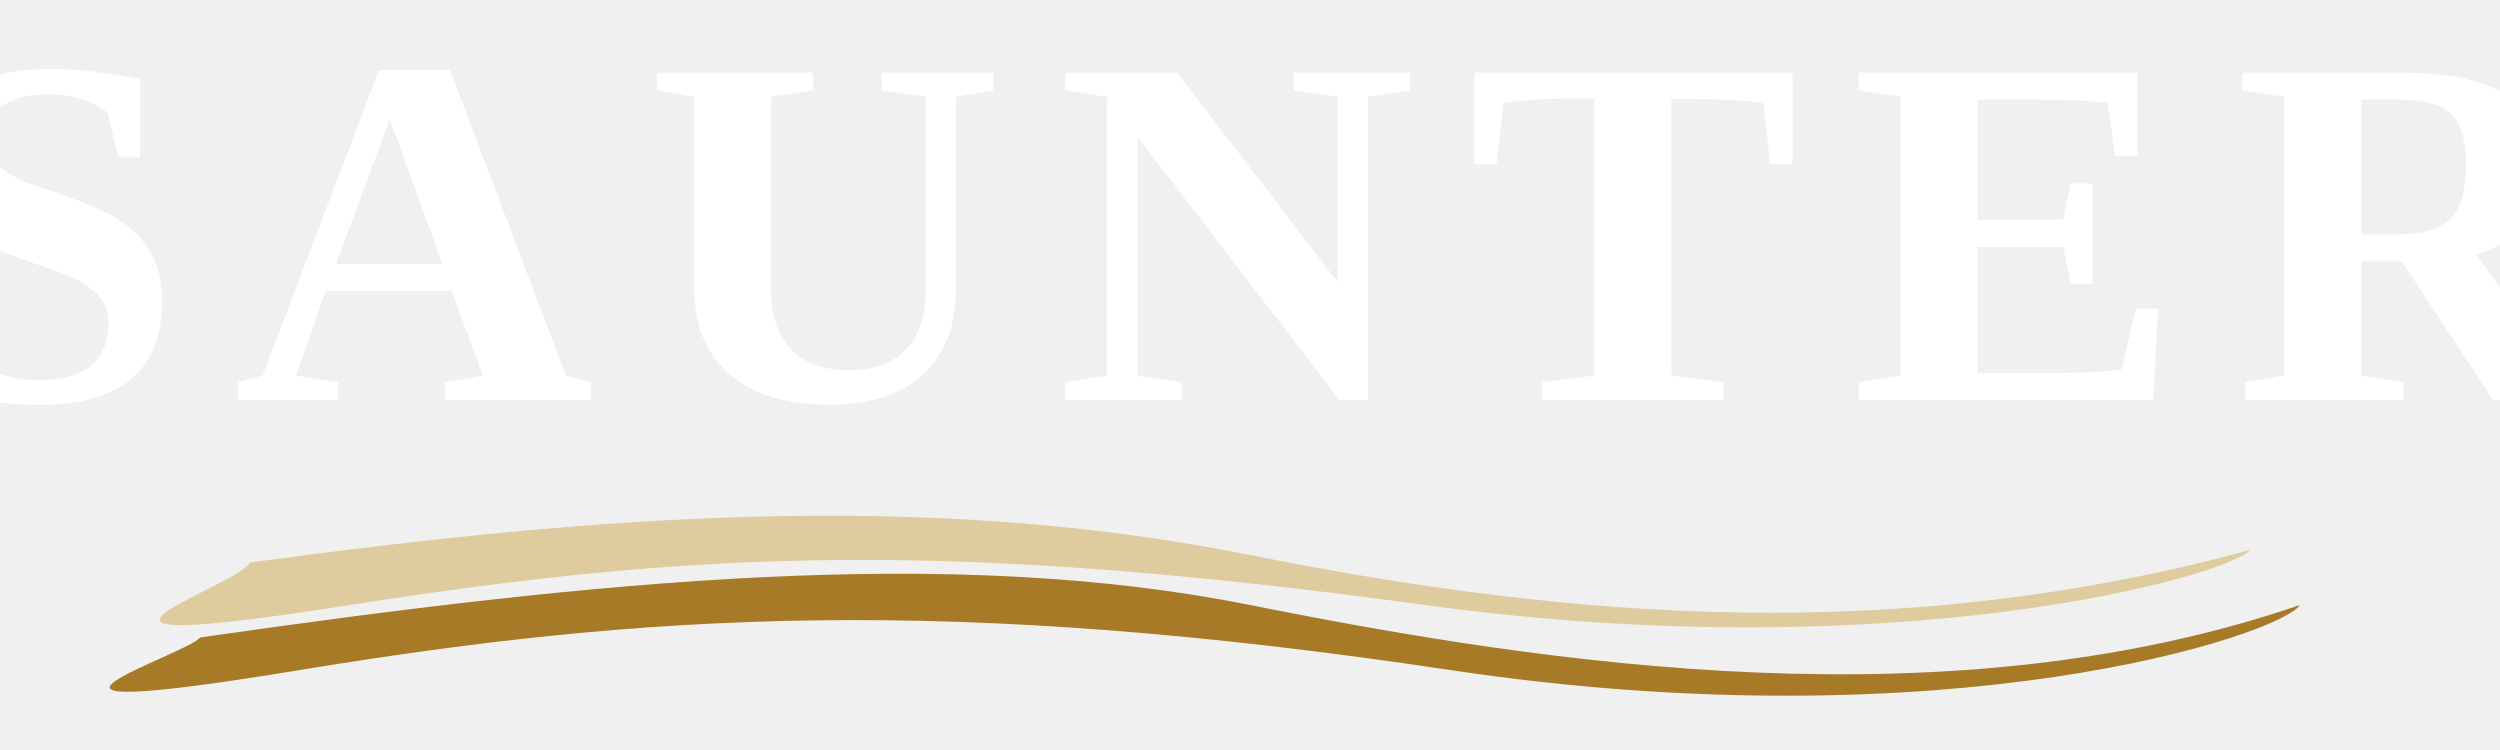
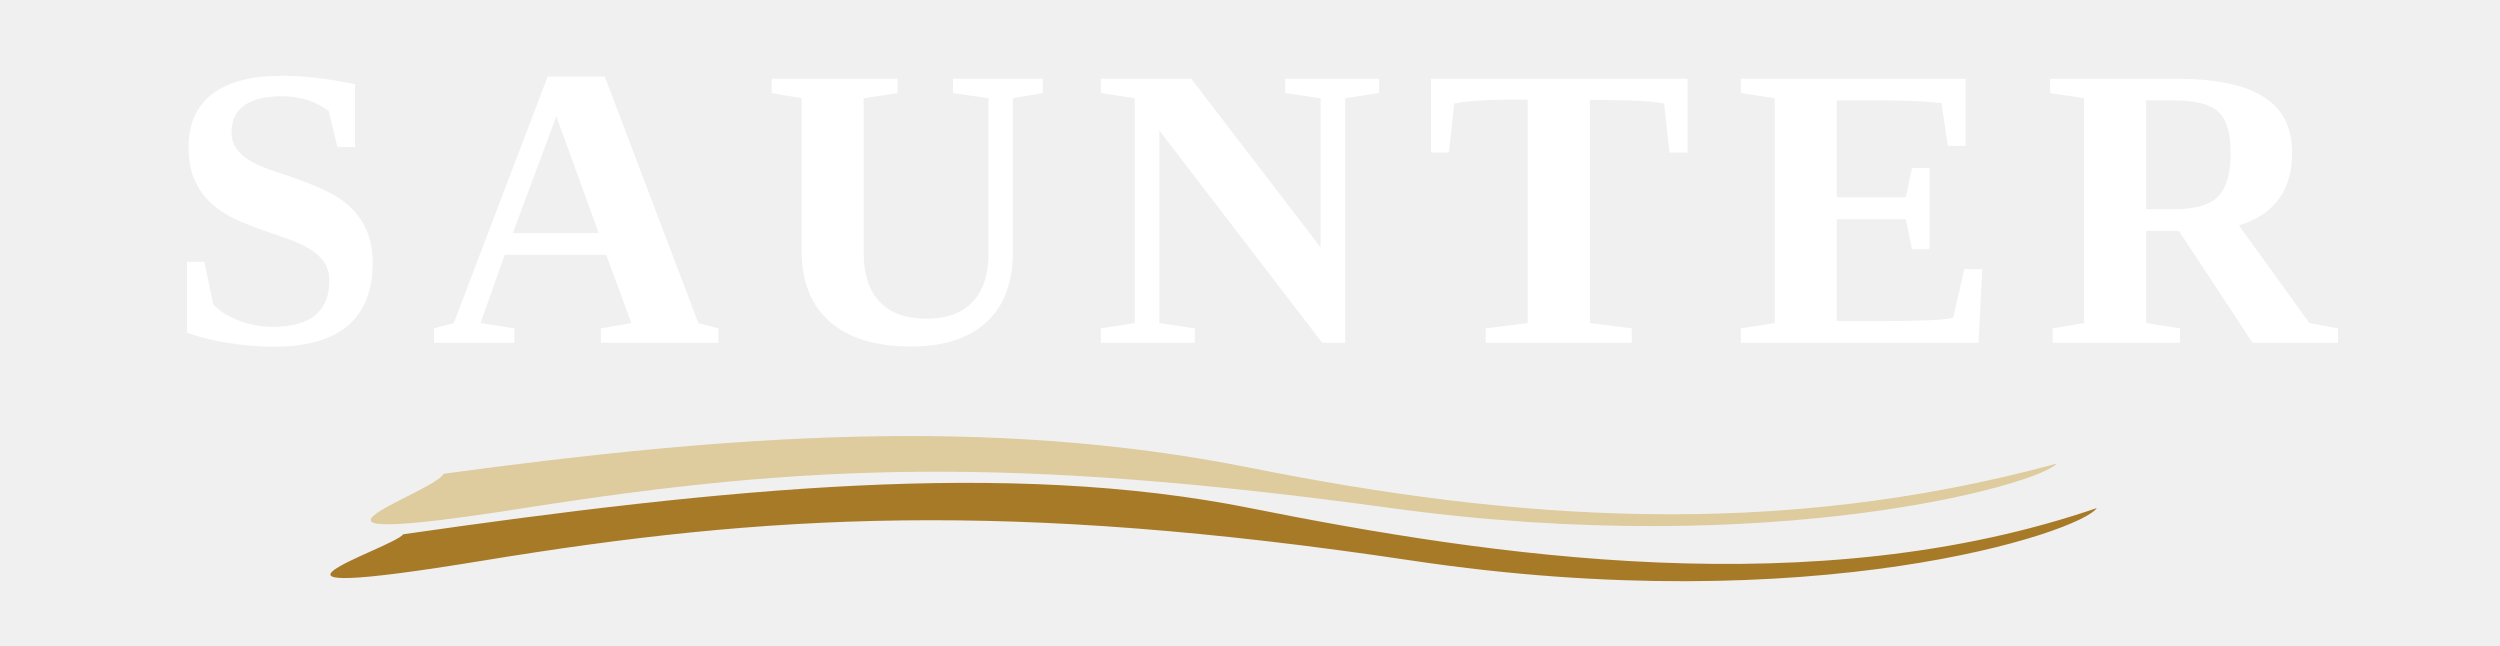
- <svg xmlns="http://www.w3.org/2000/svg" viewBox="120 50 1000 300" role="img" aria-label="Saunter">
+ <svg xmlns="http://www.w3.org/2000/svg" viewBox="0 40 1240 320" role="img" aria-label="Saunter">
  <text x="620" y="210" font-family="'Aptos Serif', Georgia, 'Times New Roman', serif" font-weight="700" font-size="200" letter-spacing="20" text-anchor="middle" fill="#FFFFFF">SAUNTER</text>
  <path d="M 220 275            C 360 256, 490 246, 620 272            S 880 308, 1020 270            C 1012 280, 880 318, 690 292            S 400 270, 260 292            S 215 285, 220 275 Z" fill="#D9C28A" opacity="0.8" />
  <path d="M 200 305            C 360 282, 500 268, 620 292            S 900 340, 1040 292            C 1032 304, 900 348, 700 318            S 380 295, 240 318            S 195 312, 200 305 Z" fill="#A77A28" />
</svg>
